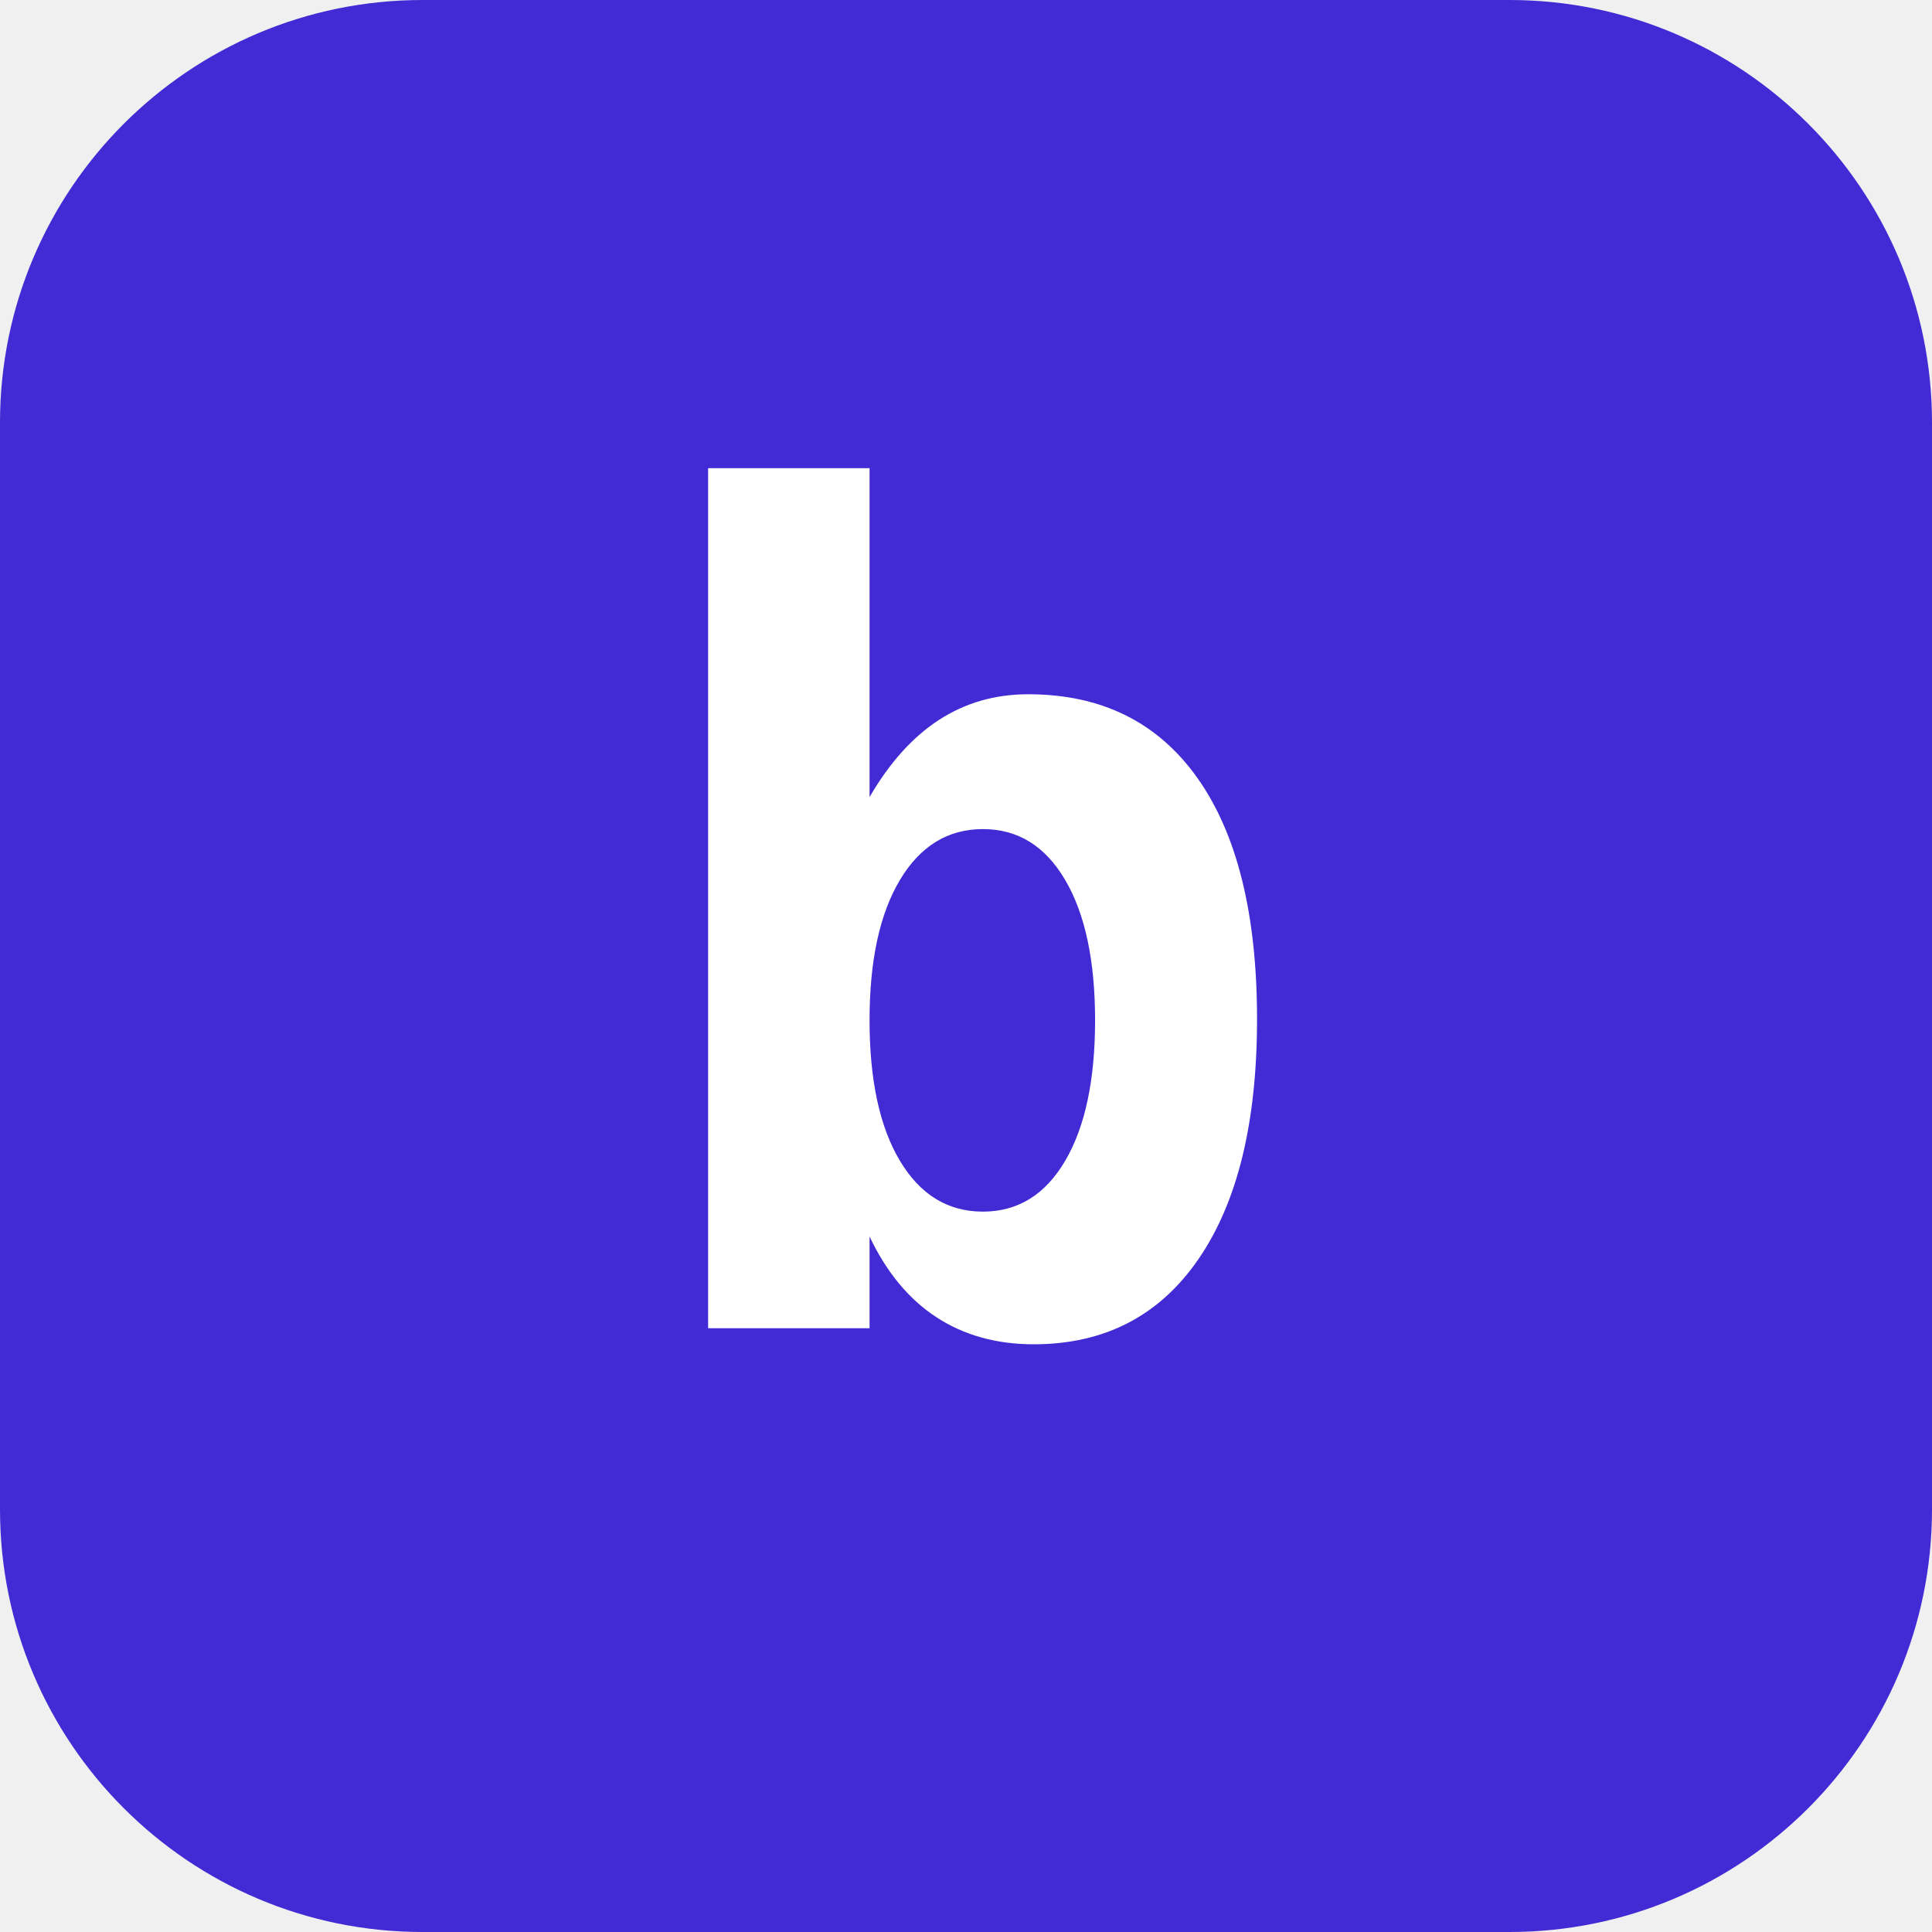
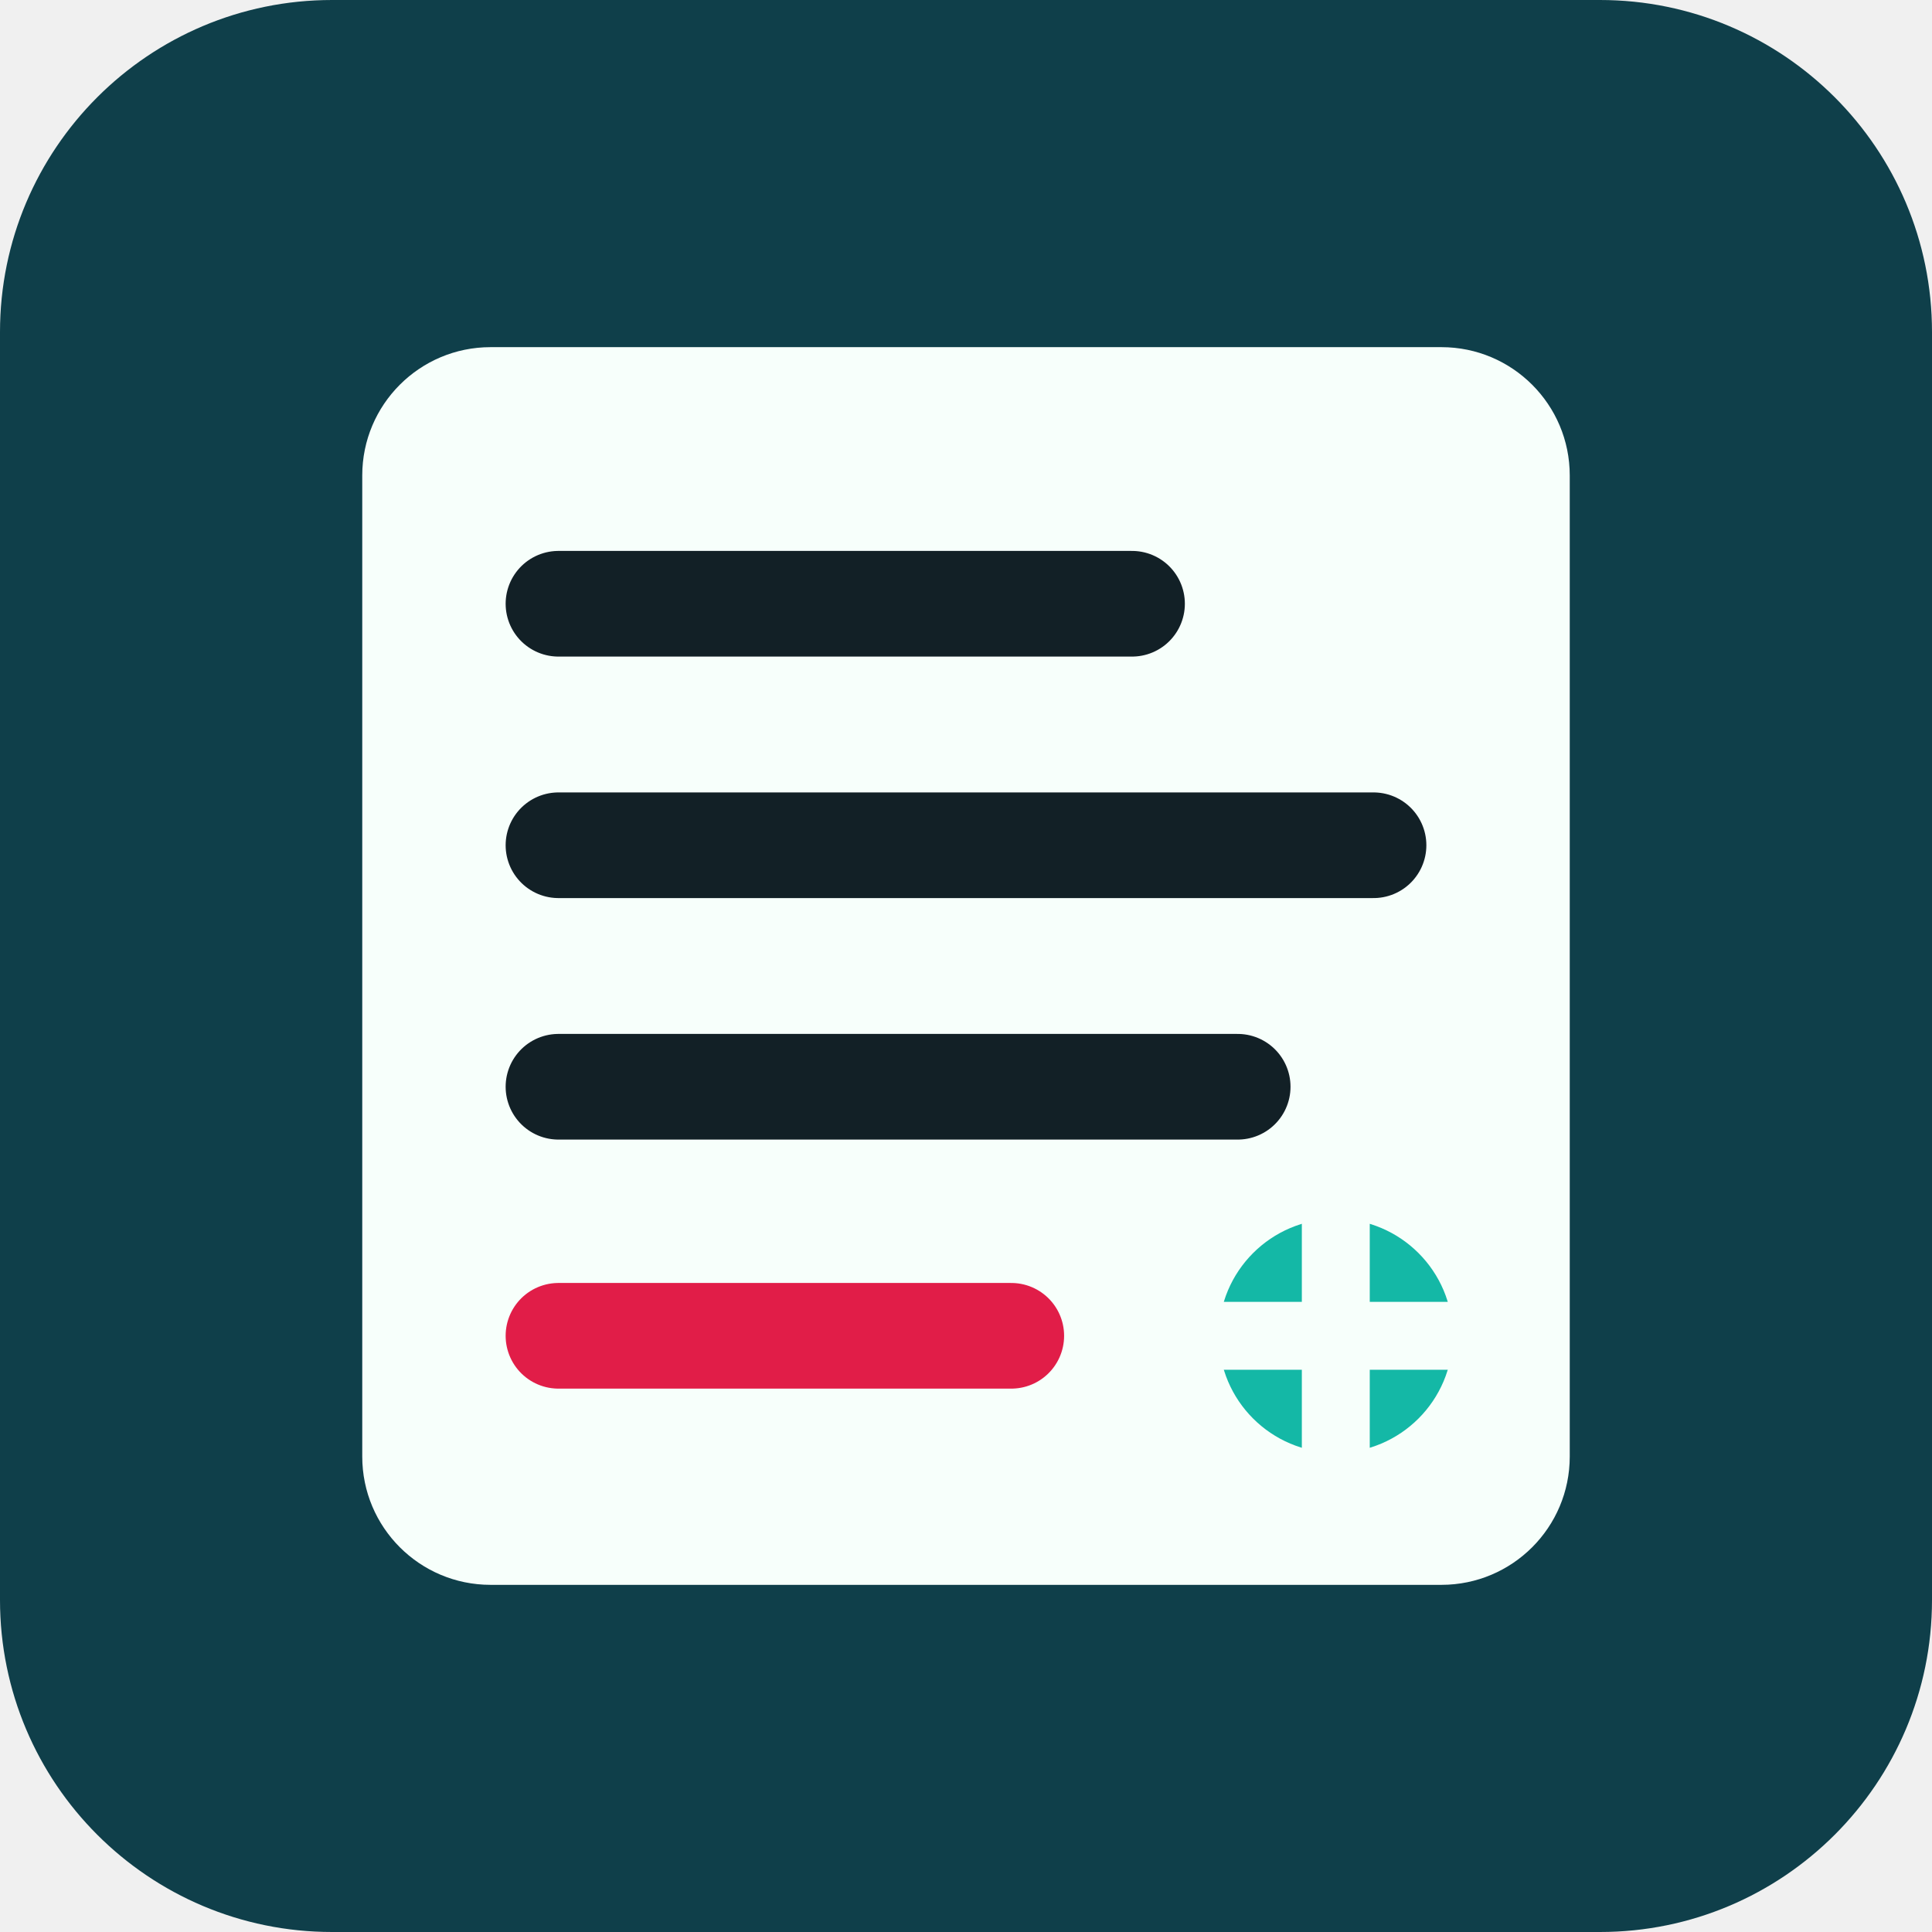
- <svg xmlns="http://www.w3.org/2000/svg" width="512" height="512" viewBox="0 0 512 512">
-   <rect width="512" height="512" rx="112" fill="#422ad5" />
-   <text x="256" y="352" font-family="ui-monospace, SFMono-Regular, Menlo, monospace" font-size="300" font-weight="700" fill="#ffffff" text-anchor="middle">b</text>
+ <svg xmlns="http://www.w3.org/2000/svg" width="512" height="512" viewBox="0 0 512 512" role="img" aria-labelledby="title">
+   <rect width="512" height="512" rx="88" fill="#0f3f4a" />
+   <rect x="96" y="92" width="320" height="328" rx="34" fill="#f7fffb" />
+   <path d="M148 160h152M148 224h216M148 288h180" stroke="#122026" stroke-width="28" stroke-linecap="round" />
+   <path d="M148 354h120" stroke="#e11d48" stroke-width="28" stroke-linecap="round" />
+   <circle cx="354" cy="354" r="31" fill="#14b8a6" />
+   <path d="M354 321v66M321 354h66" stroke="#f7fffb" stroke-width="18" stroke-linecap="round" />
</svg>
